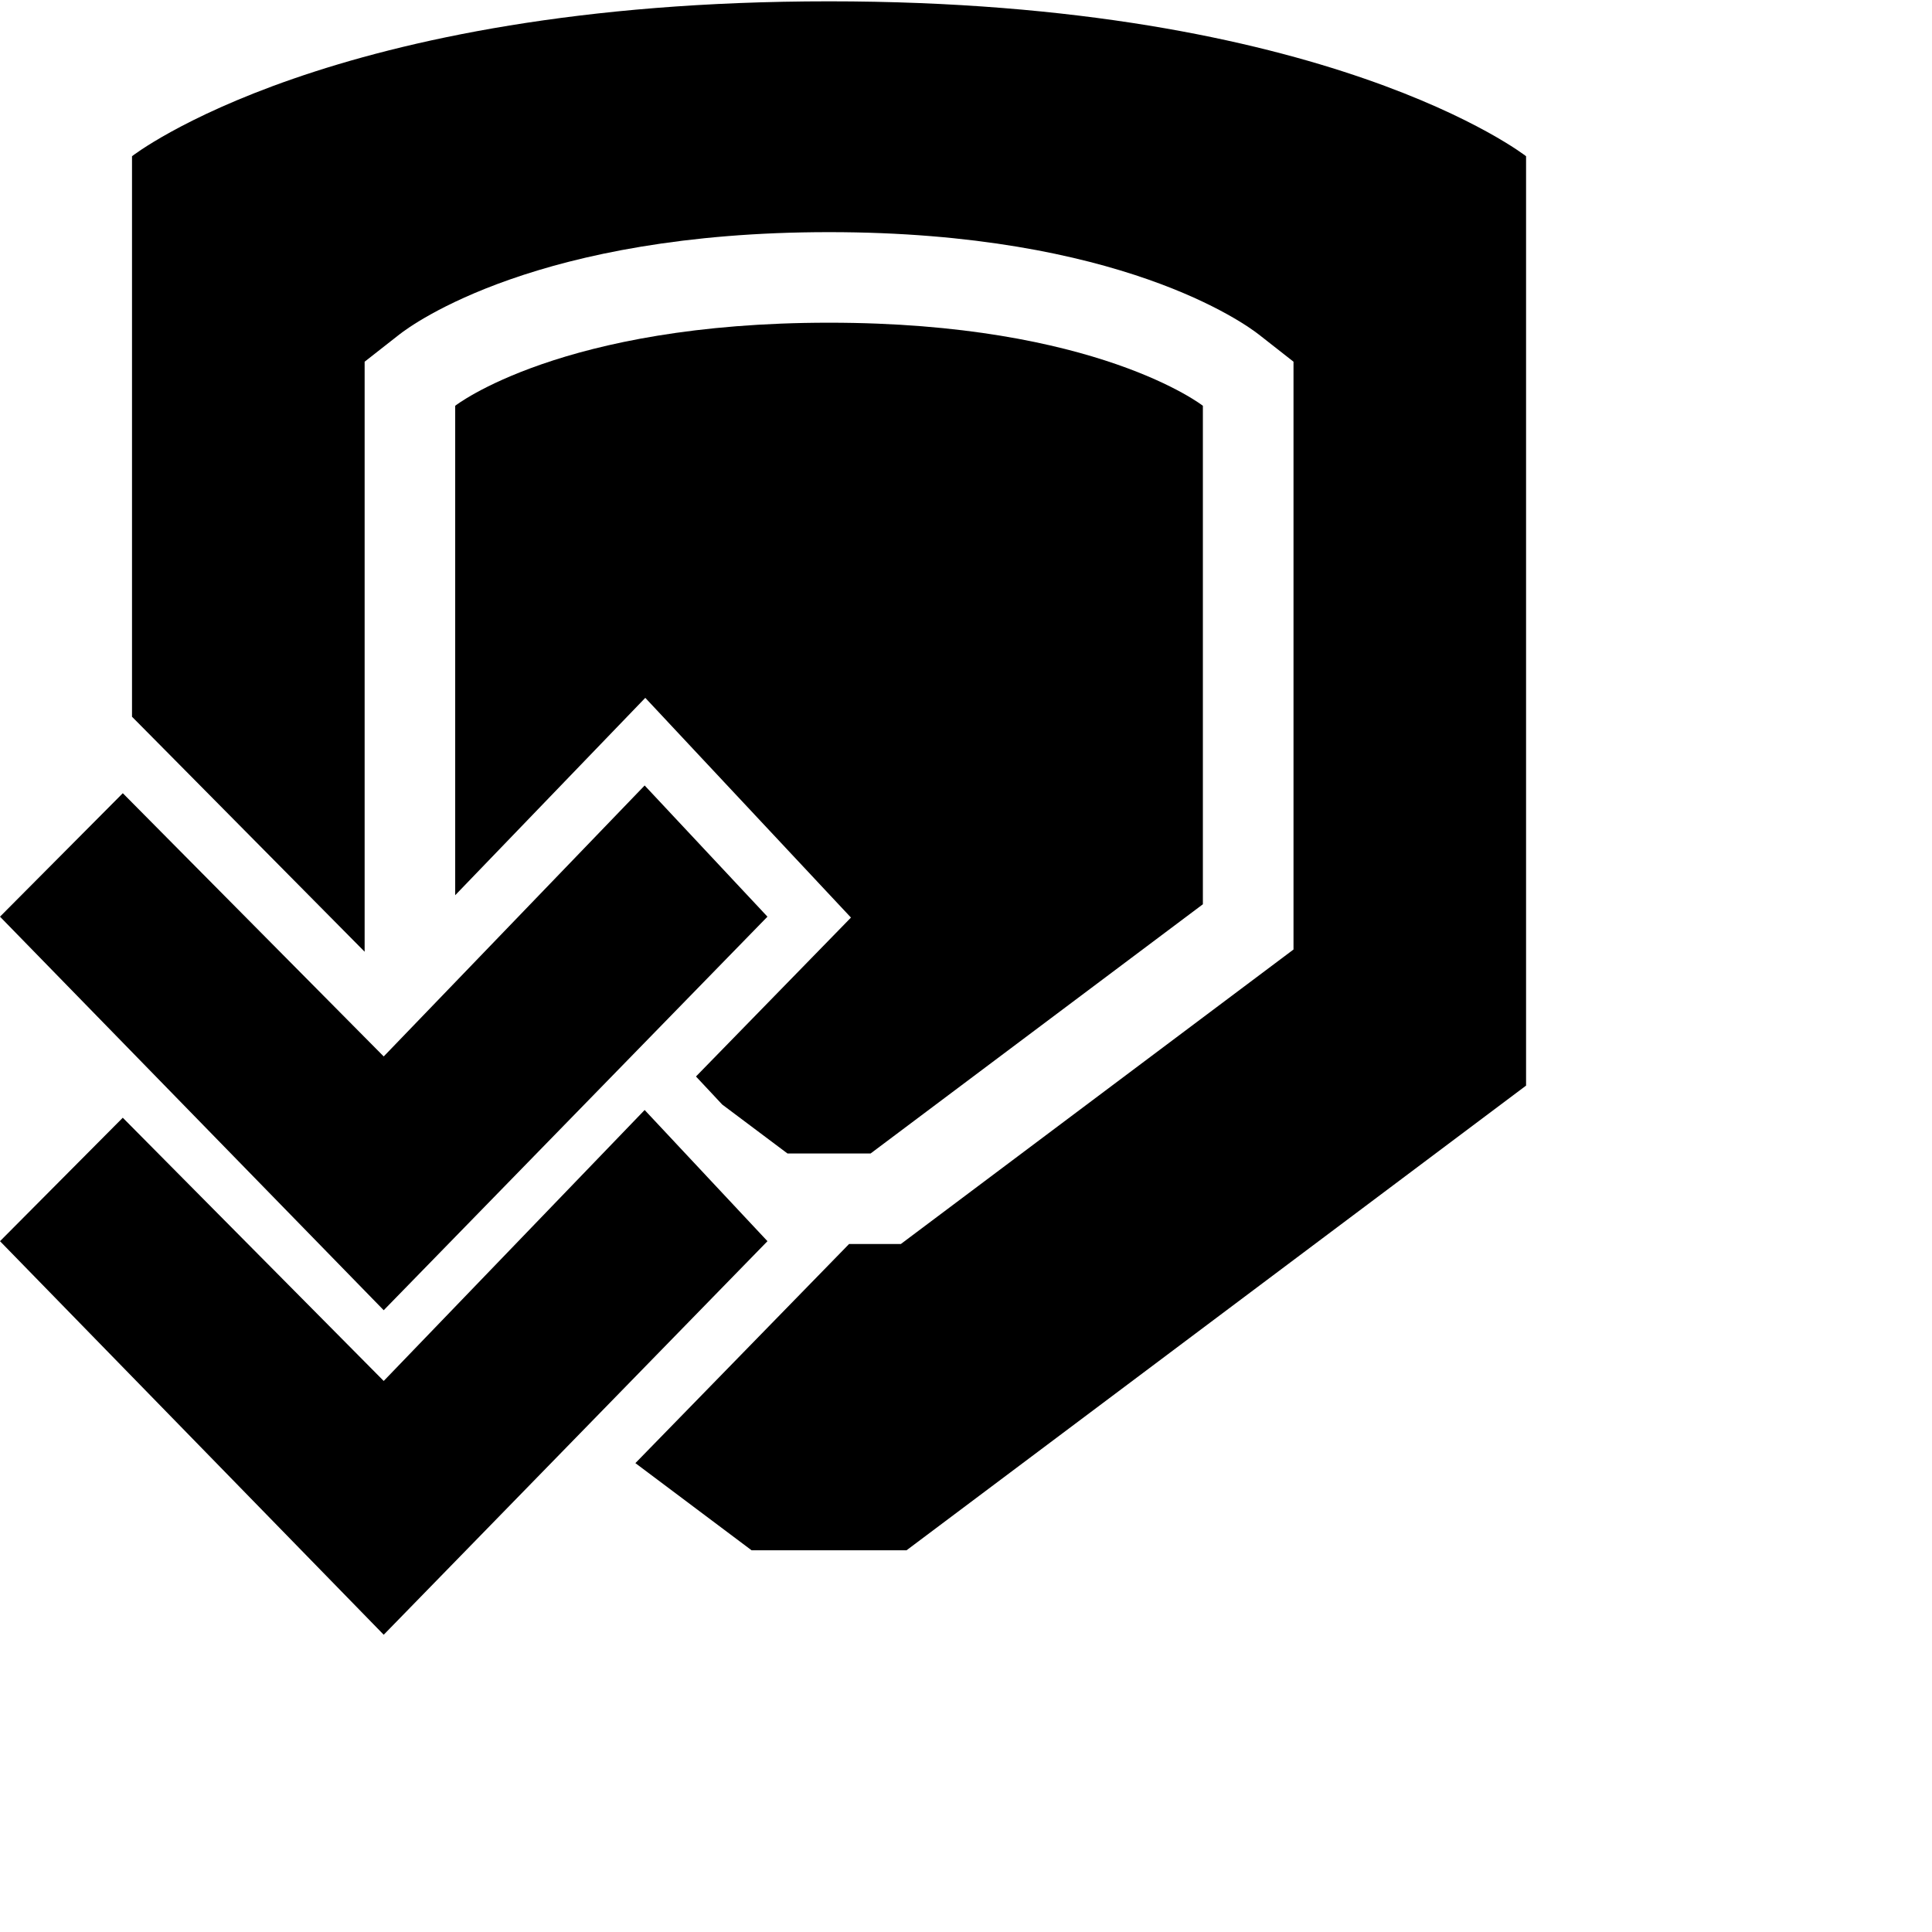
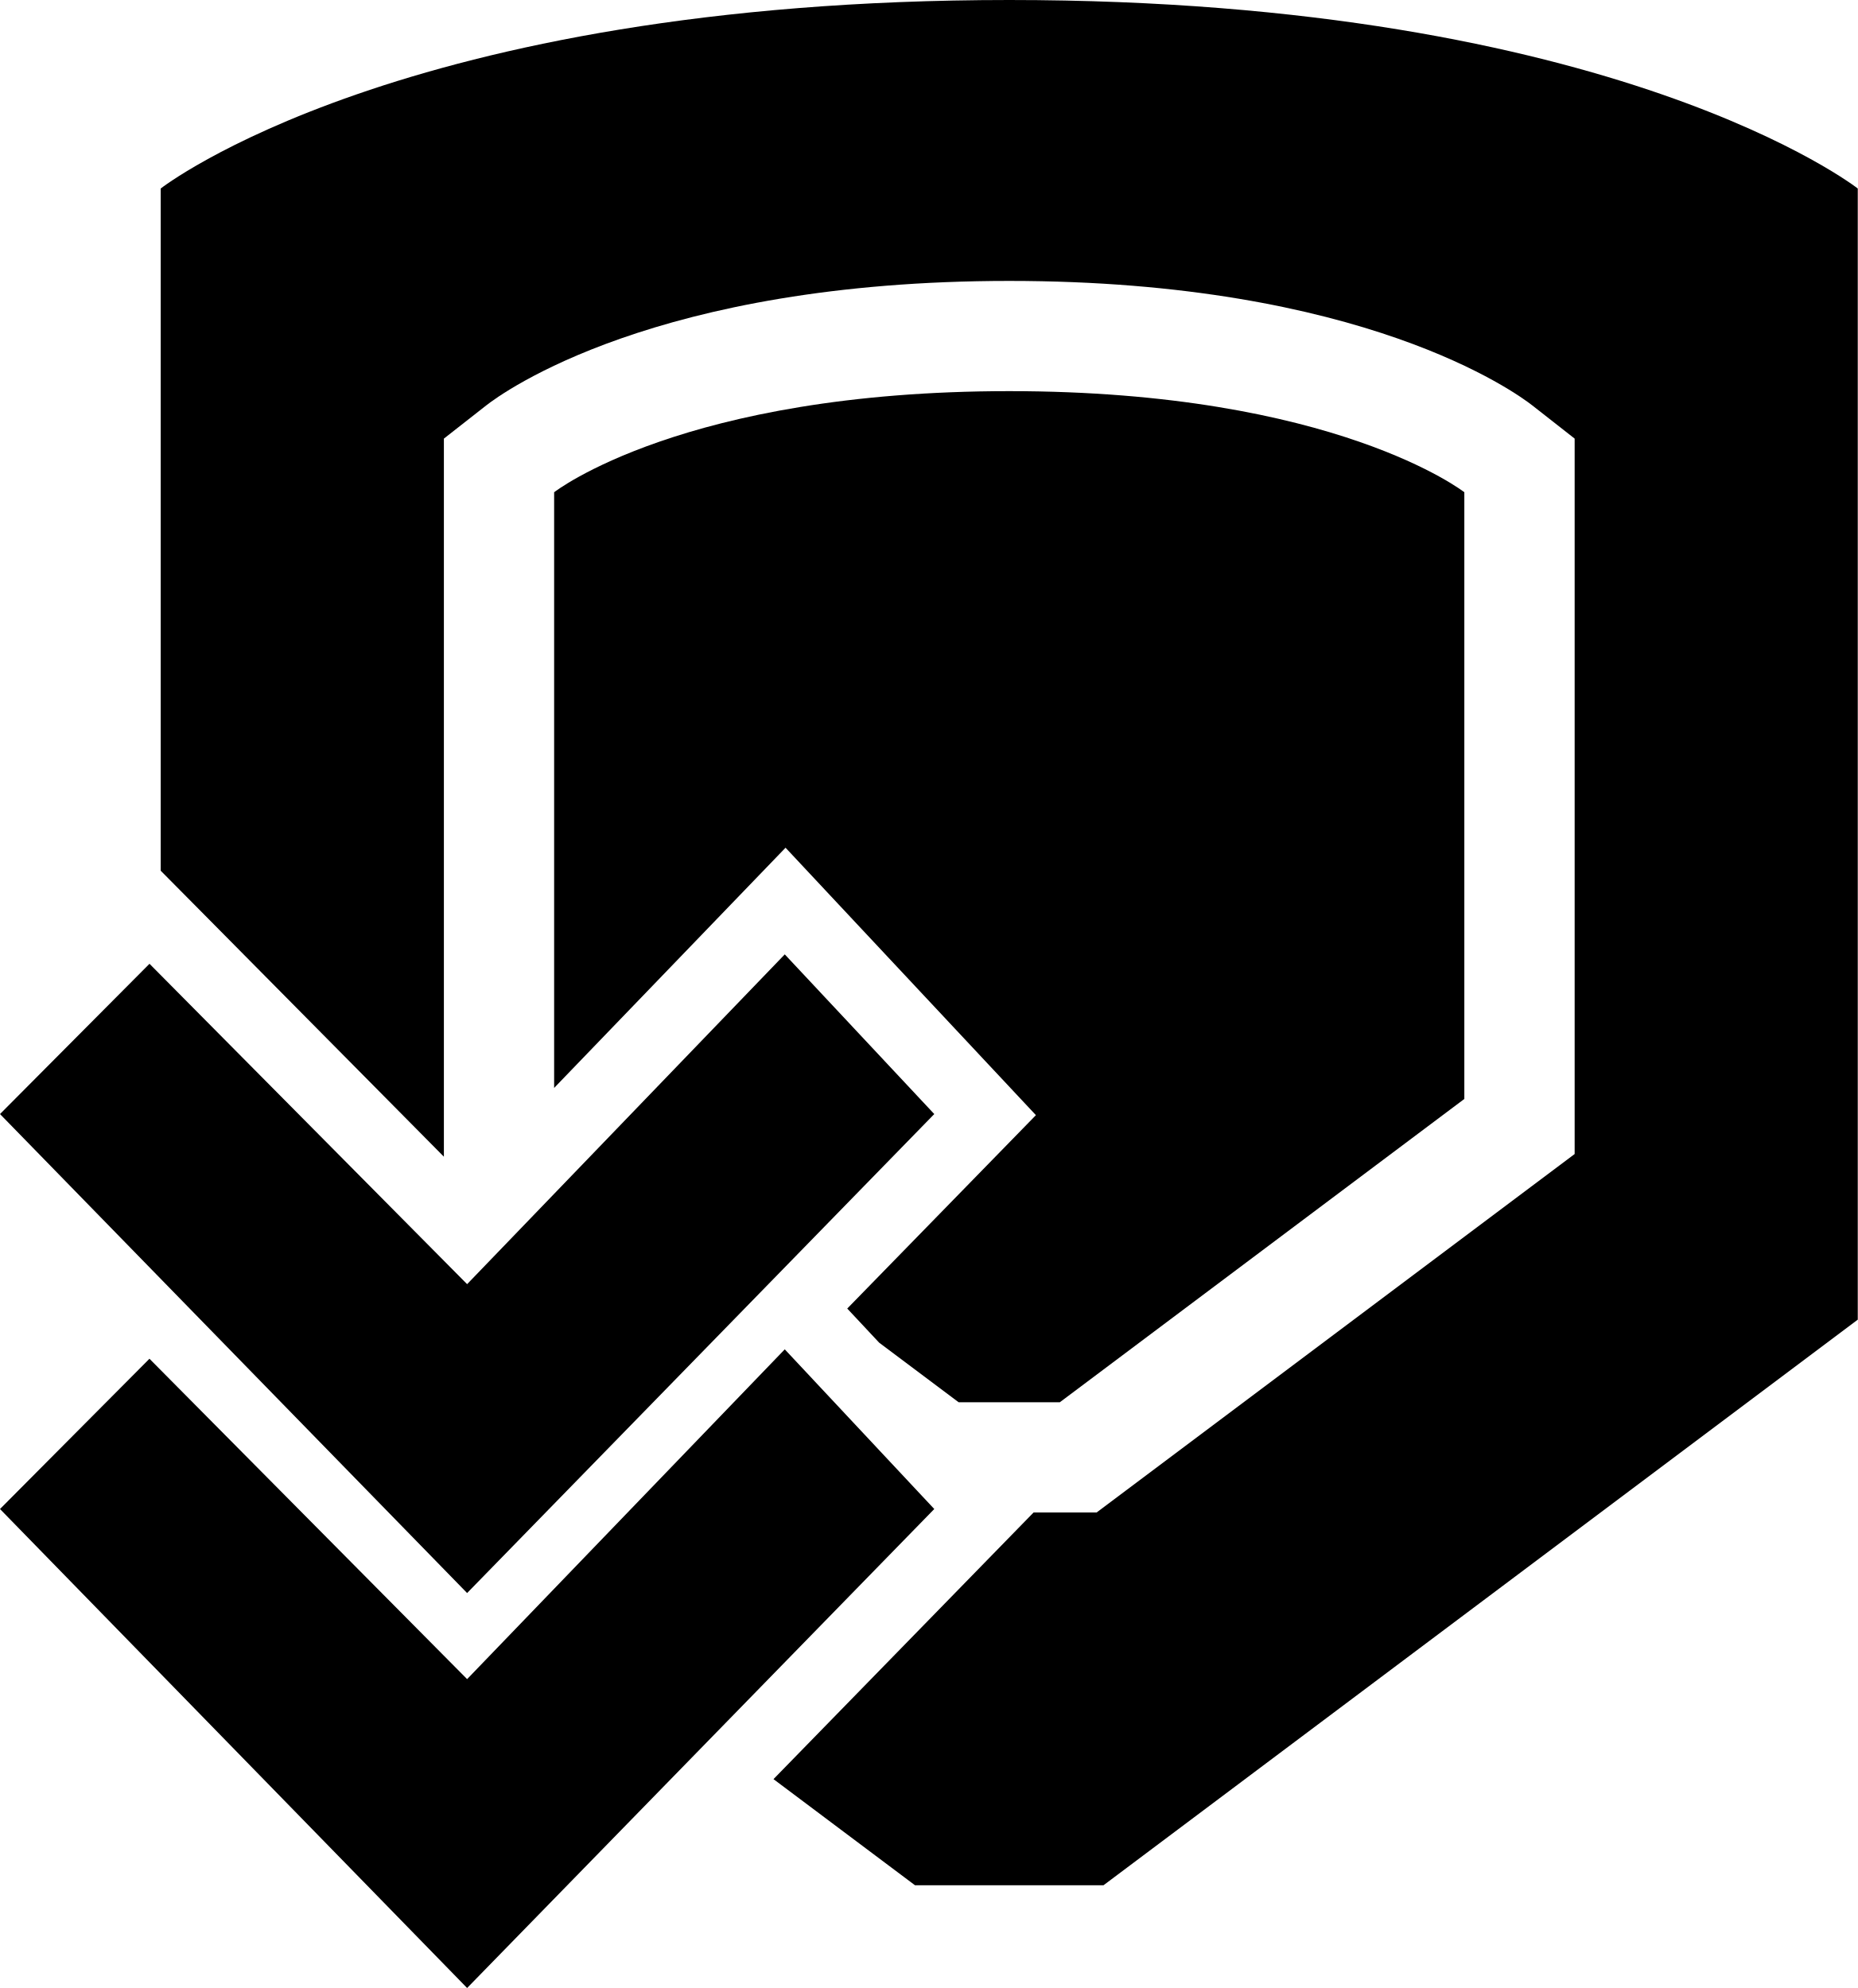
- <svg xmlns="http://www.w3.org/2000/svg" version="1.1" id="Layer_1" x="0px" y="0px" width="64px" height="64px" viewBox="0 0 64 64" enable-background="new 0 0 64 64" xml:space="preserve">
+ <svg xmlns="http://www.w3.org/2000/svg" version="1.1" id="Layer_1" x="0px" y="0px" width="50.553" height="54.109" viewBox="0 0 50.553 54.109" enable-background="new 0 0 64 64" xml:space="preserve">
  <defs id="defs3258" />
-   <g id="g3246" transform="translate(-4.537,-6.3)">
-     <polygon clip-rule="evenodd" points="29.96,47.416 25.892,43.07 17.248,52.046 8.604,43.326 4.537,47.416 17.248,60.453 23.971,53.558 23.971,53.558 26.796,50.661 " id="polygon3248" style="fill-rule:evenodd" />
+   <g id="g3246" transform="translate(-4.537,-6.344)">
+     <polygon clip-rule="evenodd" points="8.604,43.326 4.537,47.416 17.248,60.453 23.971,53.558 23.971,53.558 26.796,50.661 29.96,47.416 25.892,43.07 17.248,52.046 " id="polygon3248" style="fill-rule:evenodd" />
    <path clip-rule="evenodd" d="M 10.025,31.168 8.91,30.043 V 11.475 c 0,0 6.544,-5.131 23.09,-5.131 16.546,0 23.09,5.131 23.09,5.131 V 42.262 L 34.566,57.656 h -5.131 l -3.85,-2.888 5.808,-5.956 1.27,-1.302 h 0.715 1 l 0.8,-0.6 11.008,-8.256 1.2,-0.9 v -1.5 -16.512 -1.46 L 46.237,17.381 C 45.793,17.034 41.633,13.99 32,13.99 c -9.633,0 -13.793,3.044 -14.235,3.391 l -1.149,0.901 v 1.46 16.512 1.573 l -6.591,-6.659 z" id="path3250" style="fill-rule:evenodd" />
    <path clip-rule="evenodd" d="m 27.592,41.96 0.869,0.929 2.163,1.622 h 2.752 L 44.384,36.255 V 19.742 c 0,0 -3.51,-2.752 -12.384,-2.752 -8.874,0 -12.384,2.752 -12.384,2.752 v 16.213 l 4.836,-5.021 1.461,-1.517 1.439,1.538 4.068,4.346 1.306,1.395 -1.334,1.368 -3.8,3.896 z" id="path3252" style="fill-rule:evenodd" />
-     <polygon clip-rule="evenodd" points="17.248,41.296 8.605,32.576 4.537,36.666 17.248,49.703 26.224,40.498 26.224,40.498 29.96,36.666 25.892,32.32 21.06,37.338 21.06,37.338 " id="polygon3254" style="fill-rule:evenodd" />
+     <polygon clip-rule="evenodd" points="17.248,49.703 26.224,40.498 26.224,40.498 29.96,36.666 25.892,32.32 21.06,37.338 21.06,37.338 17.248,41.296 8.605,32.576 4.537,36.666 " id="polygon3254" style="fill-rule:evenodd" />
  </g>
</svg>
